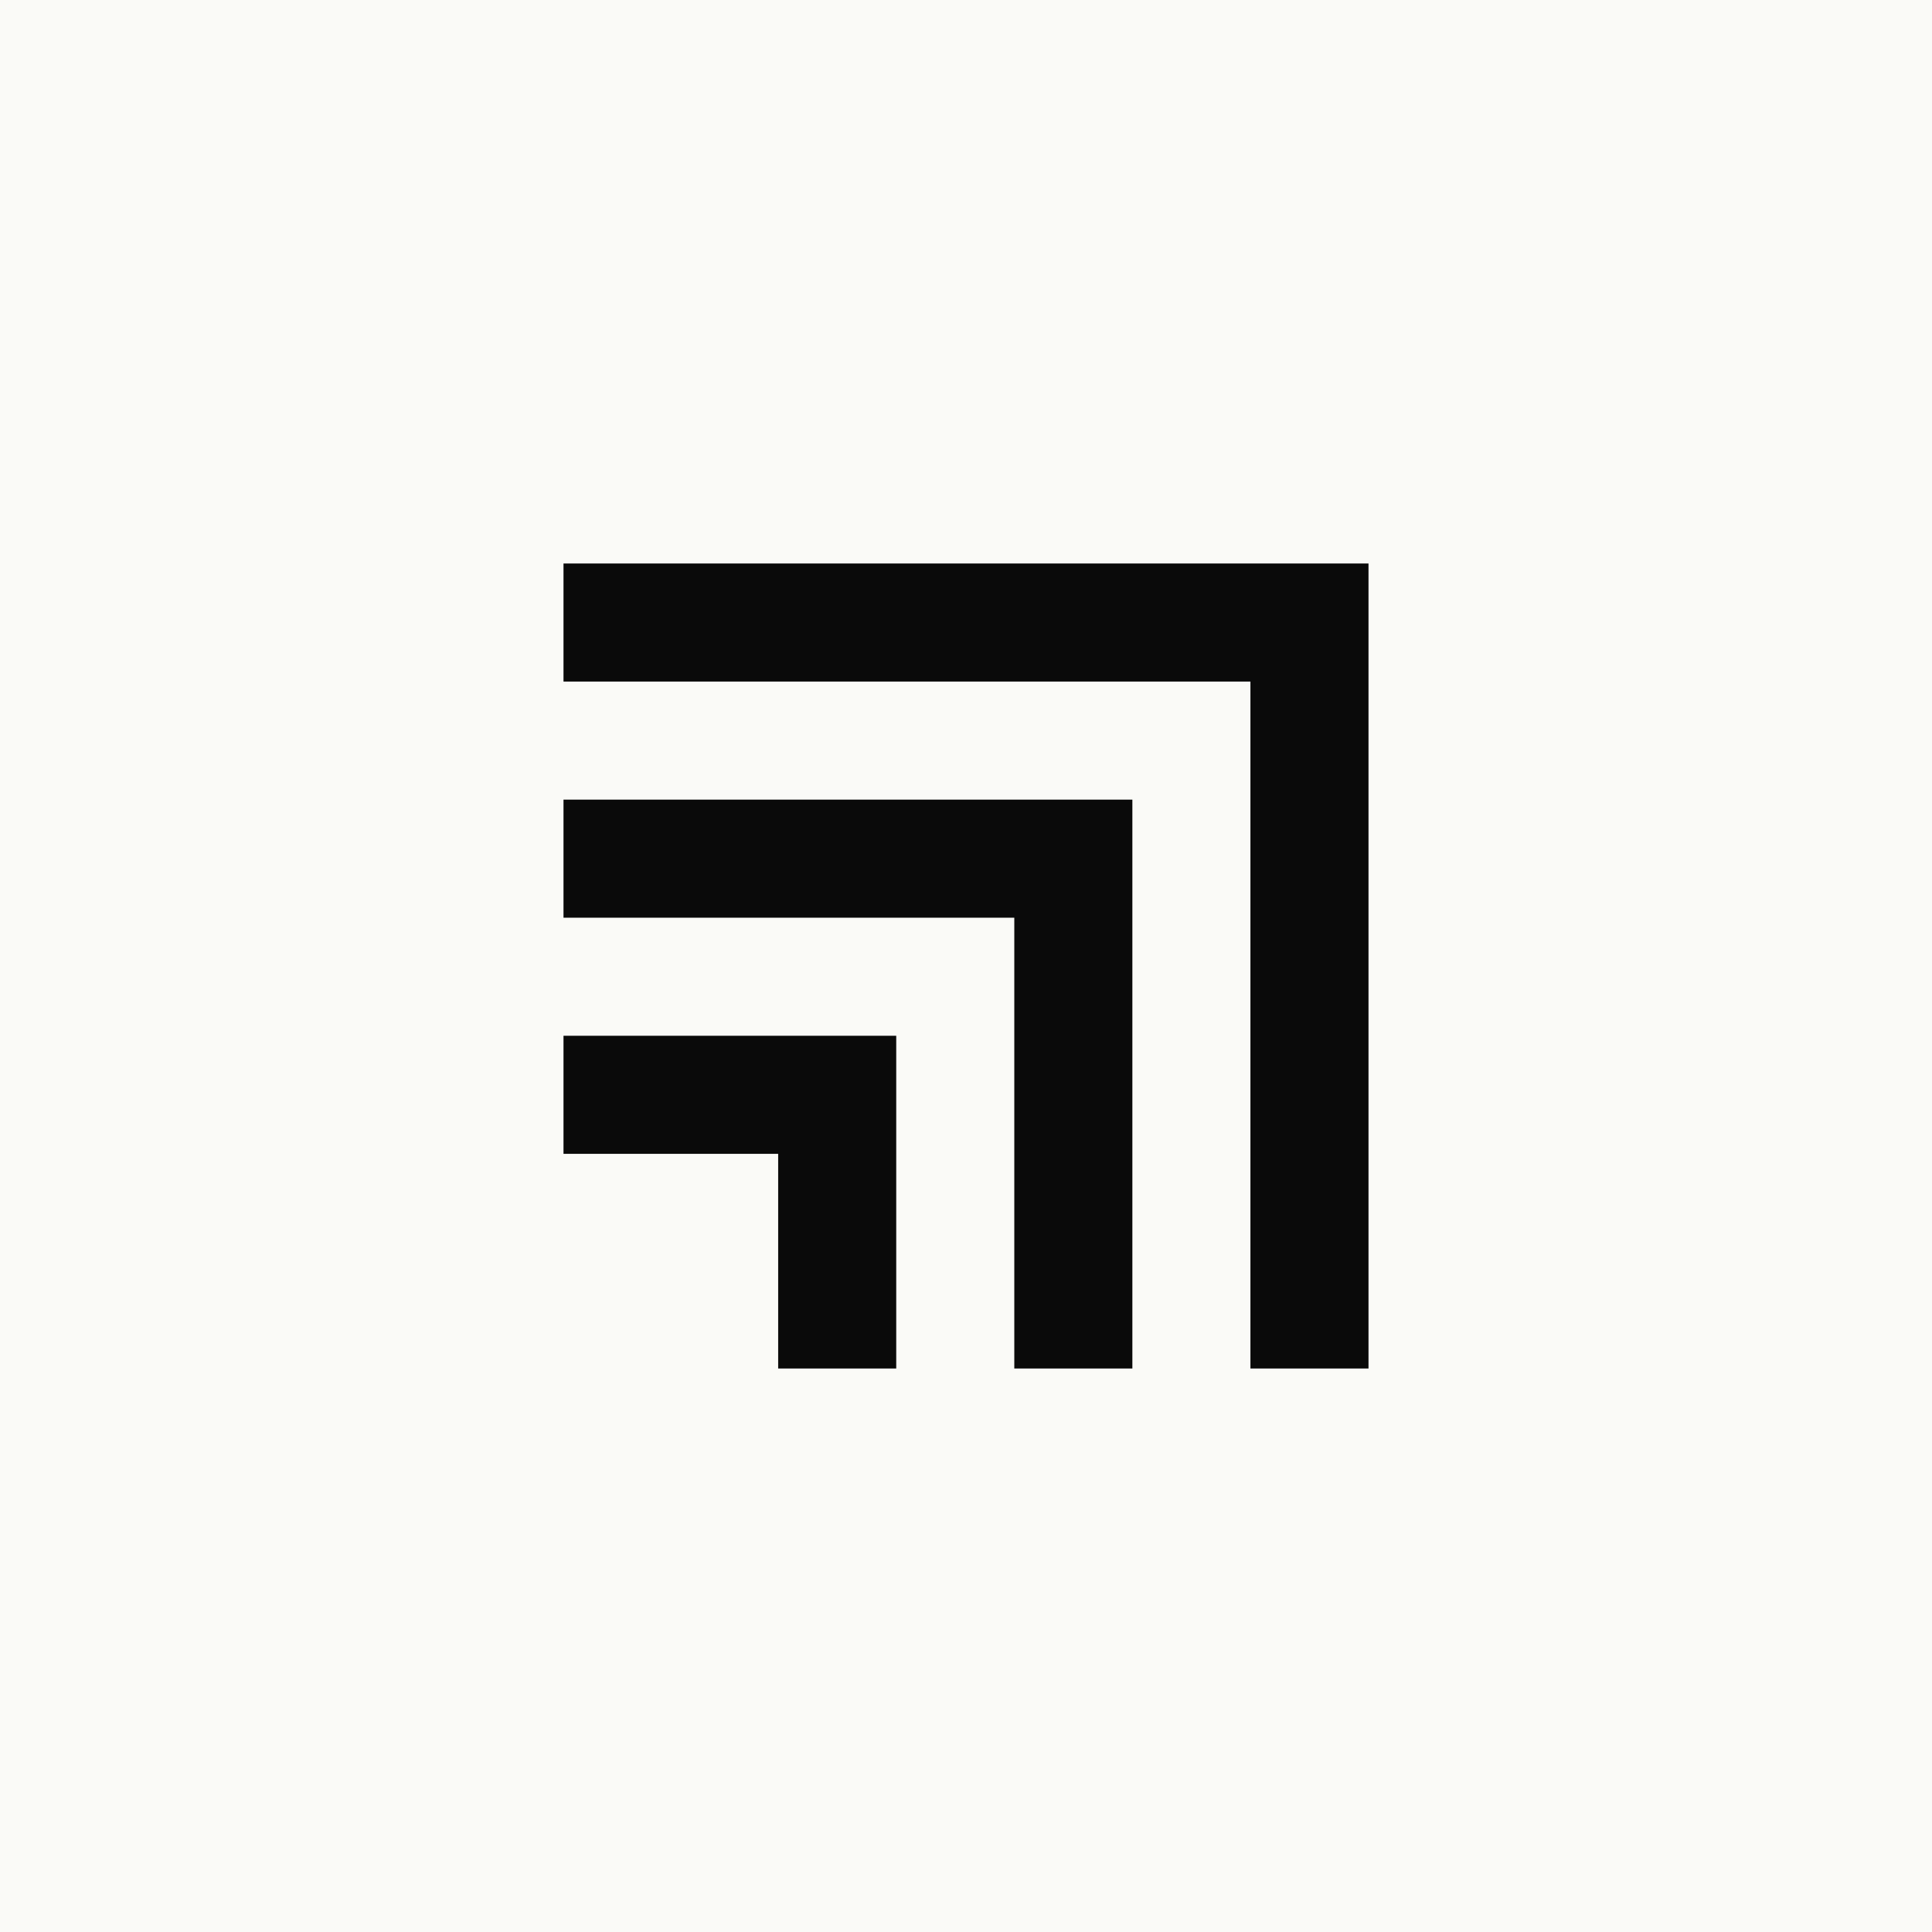
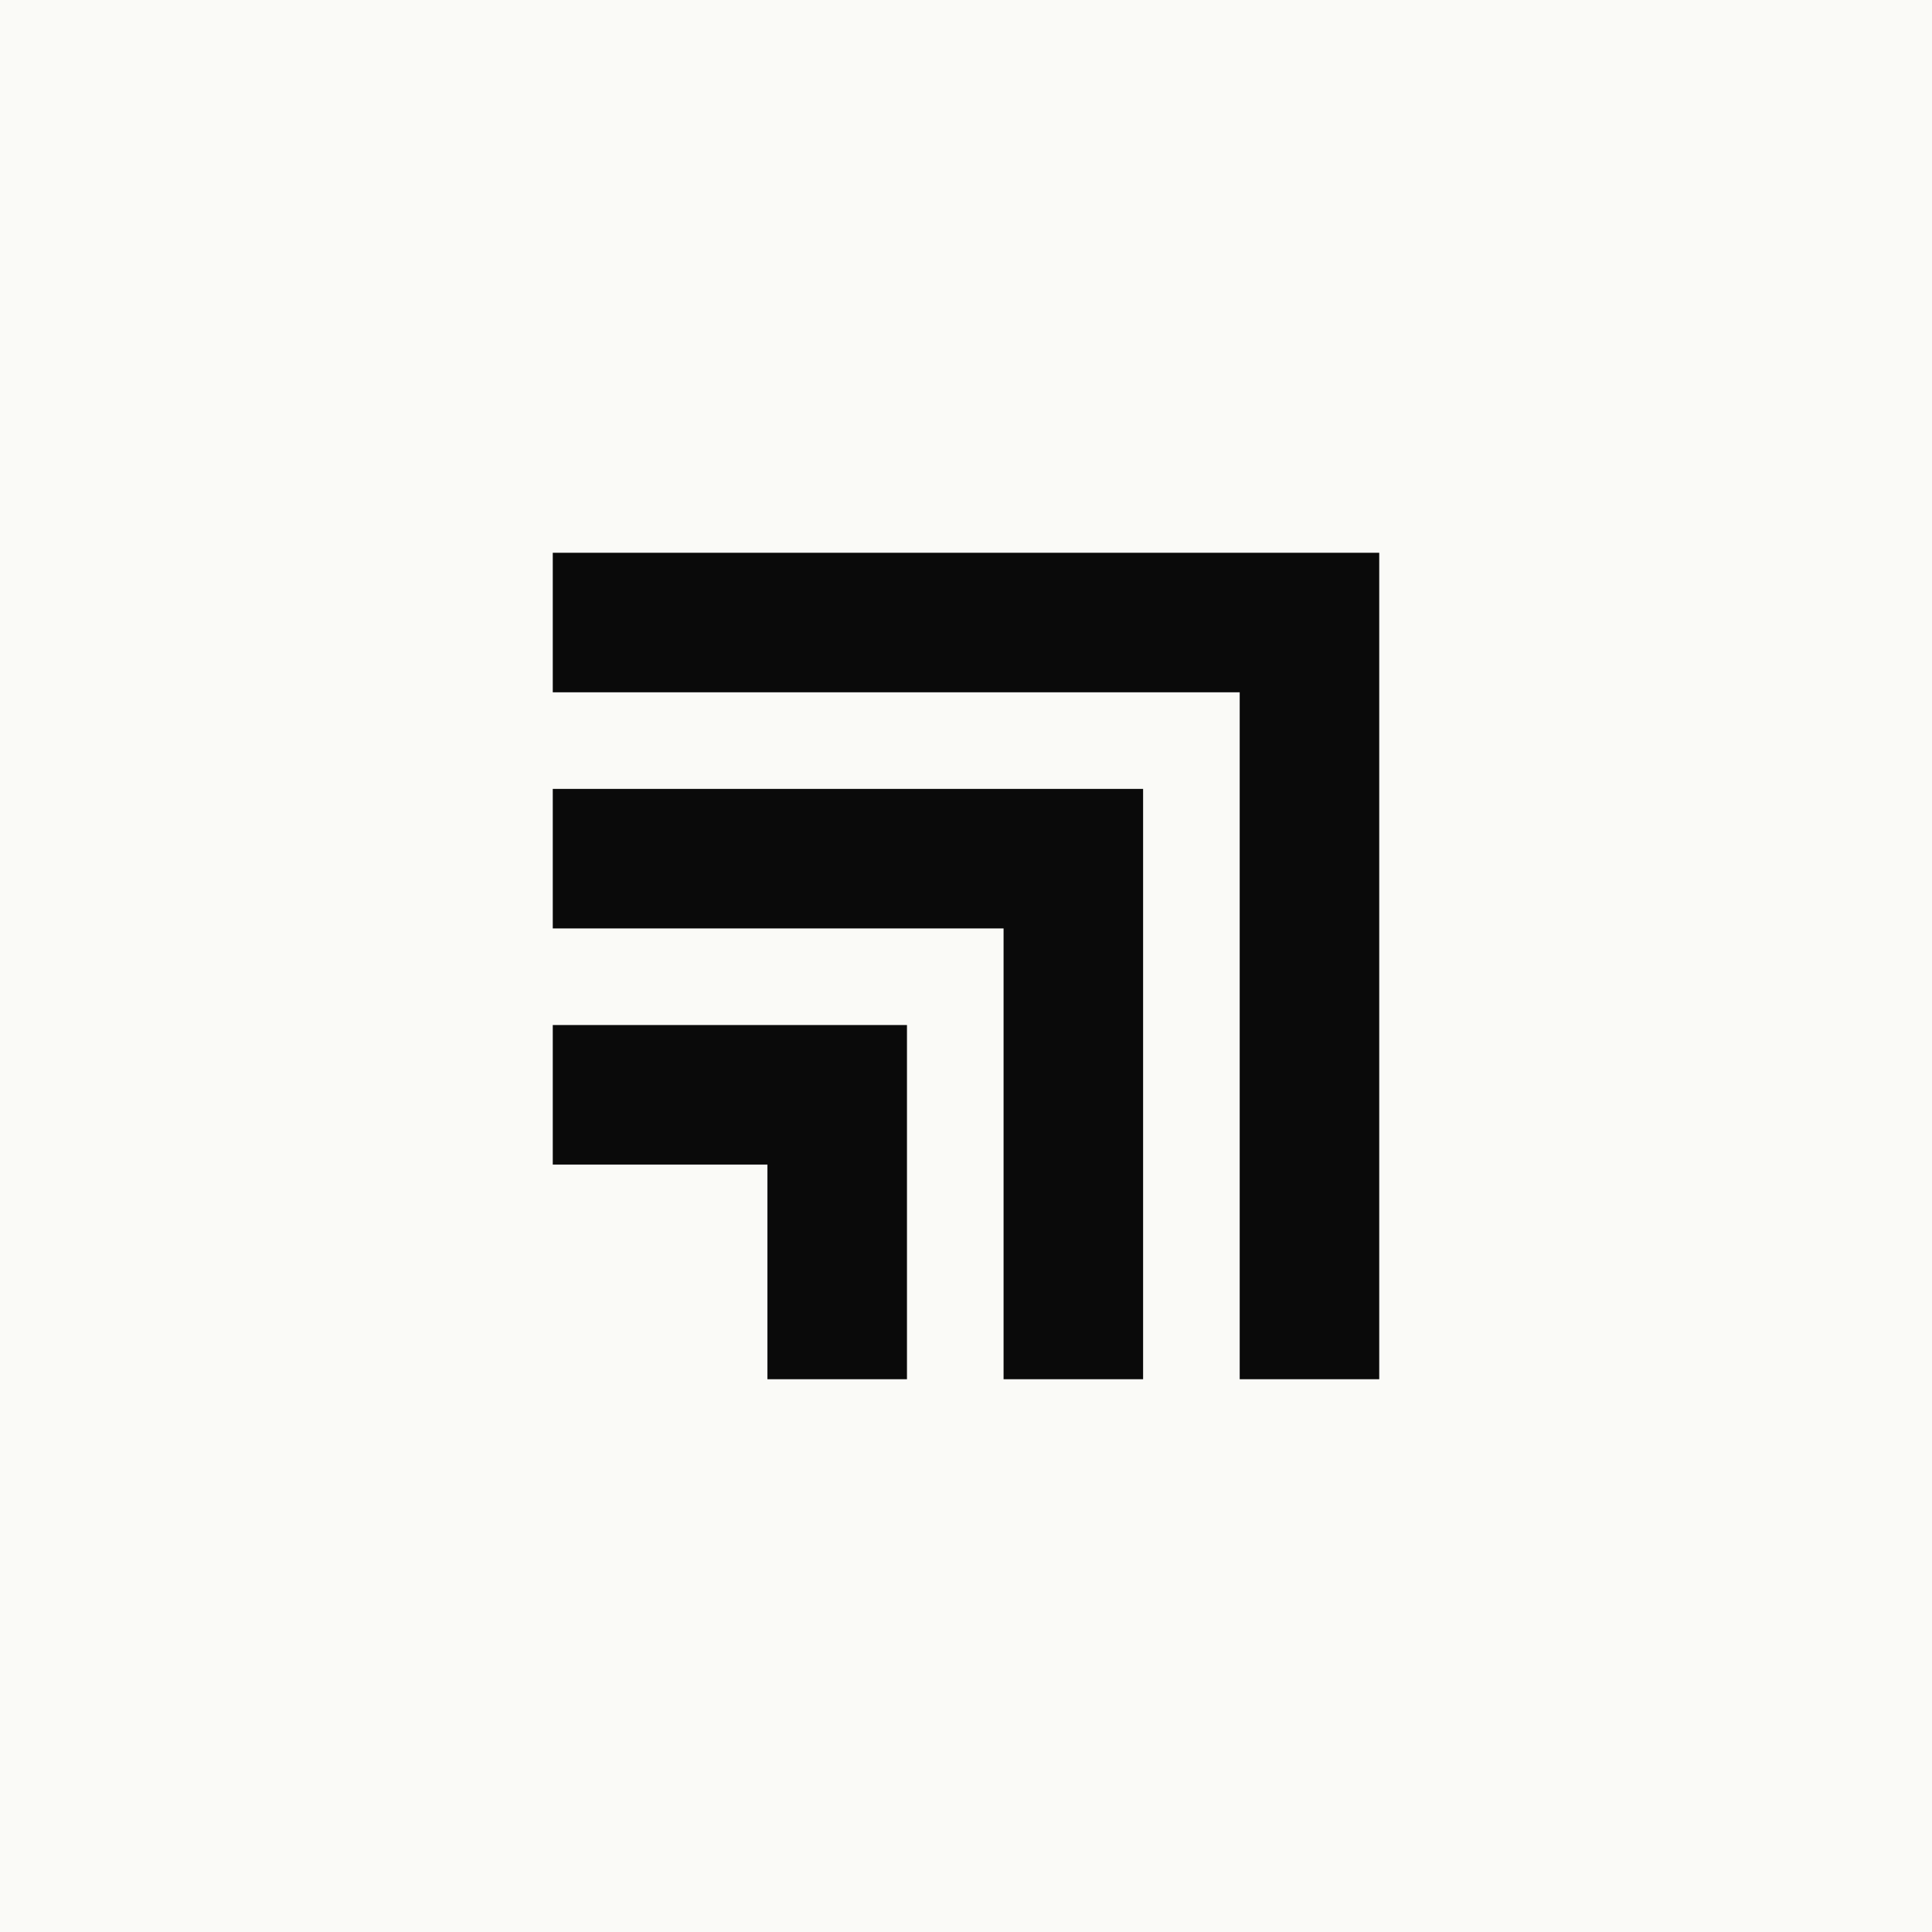
<svg xmlns="http://www.w3.org/2000/svg" viewBox="0 0 180 180">
  <rect width="180" height="180" fill="#fafaf7" />
-   <g transform="translate(40 40) scale(1.0)" fill="none" stroke="#0a0a0a" stroke-width="11" stroke-linecap="square" stroke-linejoin="miter">
+   <g transform="translate(40 40)" fill="none" stroke="#0a0a0a" stroke-width="13" stroke-linecap="square" stroke-linejoin="miter">
    <path d="M 18 18 L 82 18 L 82 82" />
    <path d="M 18 40 L 60 40 L 60 82" />
    <path d="M 18 62 L 38 62 L 38 82" />
  </g>
</svg>
